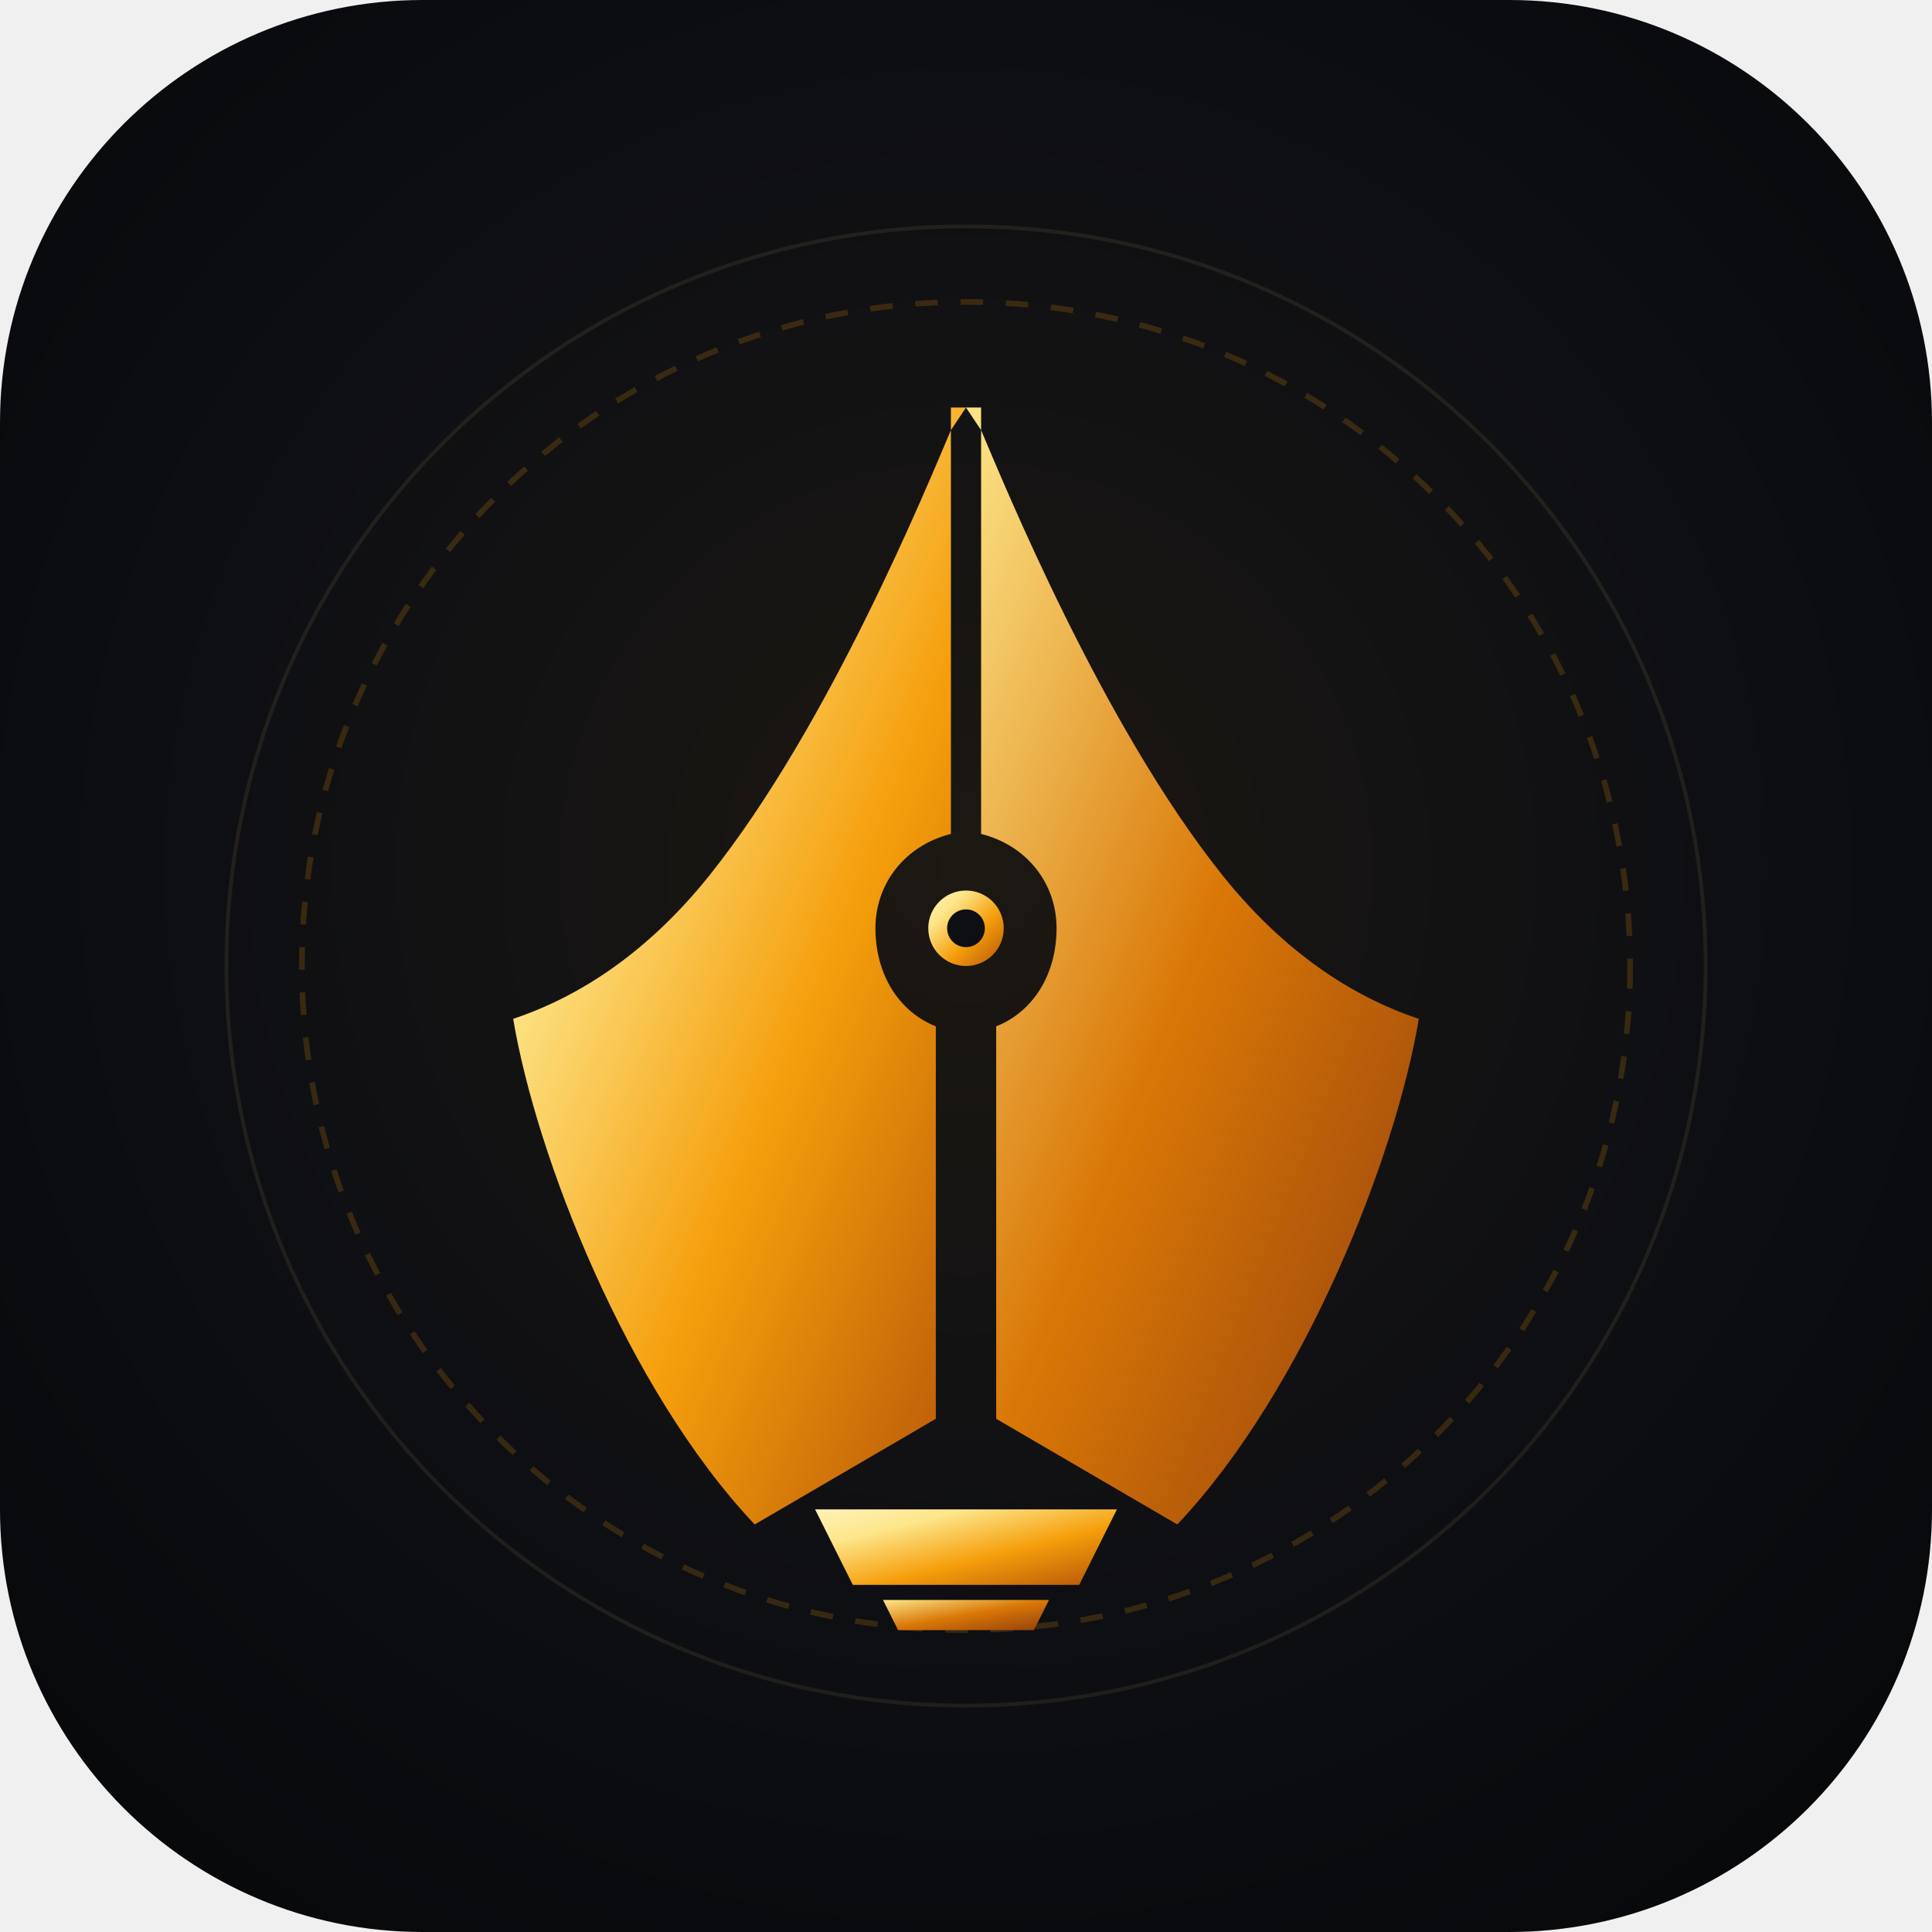
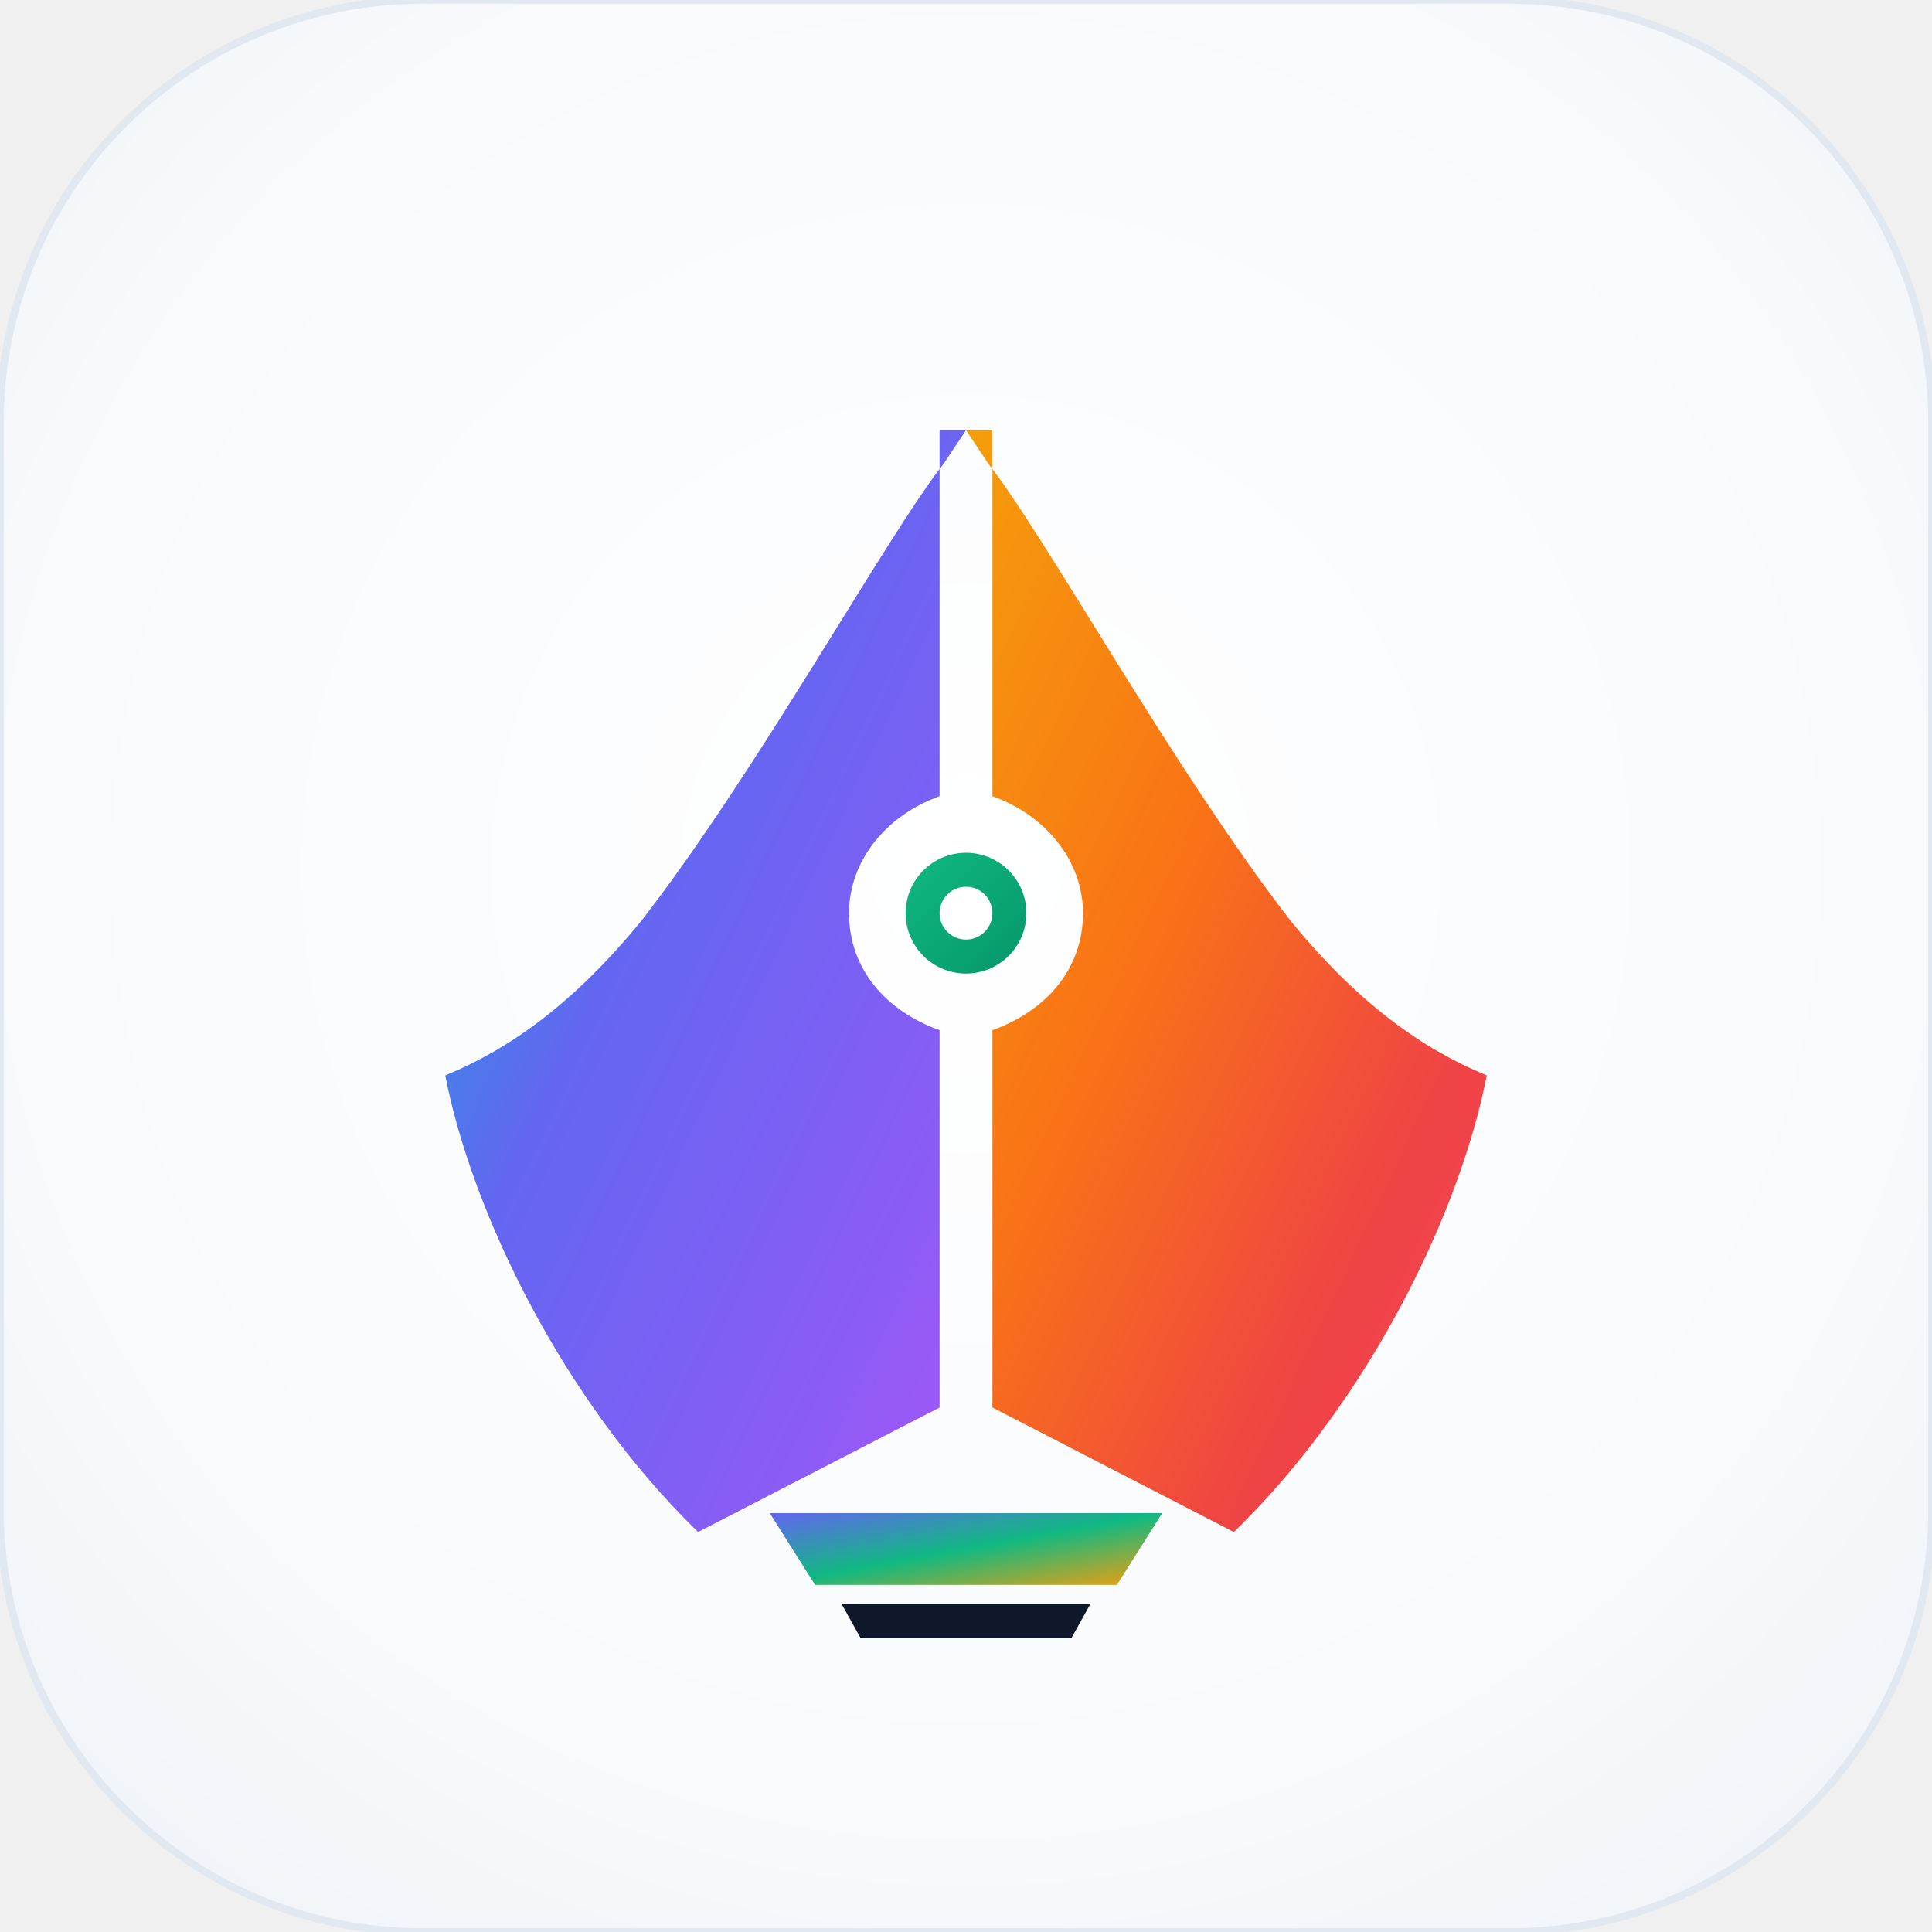
<svg xmlns="http://www.w3.org/2000/svg" viewBox="0 0 512 512" width="512" height="512">
  <defs>
    <radialGradient id="bgGlow" cx="50%" cy="45%" r="65%">
-       <stop offset="0%" stop-color="#1C1812" />
-       <stop offset="60%" stop-color="#0E0F13" />
-       <stop offset="100%" stop-color="#08090B" />
+       <stop offset="0%" stop-color="#FFFFFF" />
+       <stop offset="75%" stop-color="#F8FAFC" />
+       <stop offset="100%" stop-color="#F1F5F9" />
    </radialGradient>
-     <linearGradient id="goldMain" x1="0%" y1="0%" x2="100%" y2="100%">
-       <stop offset="0%" stop-color="#FFF1B8" />
-       <stop offset="25%" stop-color="#FDE68A" />
-       <stop offset="60%" stop-color="#F59E0B" />
-       <stop offset="100%" stop-color="#B45309" />
+     <linearGradient id="indigoViolet" x1="0%" y1="0%" x2="100%" y2="100%">
+       <stop offset="0%" stop-color="#06B6D4" />
+       <stop offset="40%" stop-color="#6366F1" />
+       <stop offset="80%" stop-color="#8B5CF6" />
+       <stop offset="100%" stop-color="#A855F7" />
    </linearGradient>
-     <linearGradient id="goldShadow" x1="0%" y1="0%" x2="100%" y2="100%">
-       <stop offset="0%" stop-color="#FDE68A" />
-       <stop offset="50%" stop-color="#D97706" />
-       <stop offset="100%" stop-color="#92400E" />
+     <linearGradient id="amberCoral" x1="0%" y1="0%" x2="100%" y2="100%">
+       <stop offset="0%" stop-color="#F59E0B" />
+       <stop offset="40%" stop-color="#F97316" />
+       <stop offset="75%" stop-color="#EF4444" />
+       <stop offset="100%" stop-color="#F43F5E" />
    </linearGradient>
-     <linearGradient id="ringGold" x1="0%" y1="0%" x2="100%" y2="0%">
-       <stop offset="0%" stop-color="#FDE68A" />
-       <stop offset="50%" stop-color="#F59E0B" />
-       <stop offset="100%" stop-color="#FDE68A" />
+     <linearGradient id="emeraldMint" x1="0%" y1="0%" x2="100%" y2="100%">
+       <stop offset="0%" stop-color="#10B981" />
+       <stop offset="100%" stop-color="#059669" />
+     </linearGradient>
+     <linearGradient id="collarGrad" x1="0%" y1="0%" x2="100%" y2="100%">
+       <stop offset="0%" stop-color="#6366F1" />
+       <stop offset="50%" stop-color="#10B981" />
+       <stop offset="100%" stop-color="#F59E0B" />
    </linearGradient>
  </defs>
-   <rect width="512" height="512" rx="112" fill="url(#bgGlow)" />
-   <circle cx="256" cy="256" r="176" fill="none" stroke="#F59E0B" stroke-width="1.5" stroke-opacity="0.18" stroke-dasharray="6 6" />
-   <circle cx="256" cy="256" r="196" fill="none" stroke="#FDE68A" stroke-width="1" stroke-opacity="0.08" />
+   <rect width="512" height="512" rx="112" fill="url(#bgGlow)" stroke="#E2E8F0" stroke-width="2" />
  <g id="brand-symbol">
-     <path d="M 256,108              L 252,114              C 246,128 220,192 188,232              C 172,252 154,264 136,270              C 142,306 166,368 200,404              L 248,376              L 248,272              C 238,268 232,258 232,246              C 232,234 240,224 252,221              L 252,108 Z" fill="url(#goldMain)" />
-     <path d="M 256,108              L 260,114              C 266,128 292,192 324,232              C 340,252 358,264 376,270              C 370,306 346,368 312,404              L 264,376              L 264,272              C 274,268 280,258 280,246              C 280,234 272,224 260,221              L 260,108 Z" fill="url(#goldShadow)" />
-     <circle cx="256" cy="246" r="10" fill="url(#goldMain)" />
-     <circle cx="256" cy="246" r="5" fill="#0E0F13" />
-     <path d="M 216,400 L 296,400 L 286,420 L 226,420 Z" fill="url(#goldMain)" />
-     <path d="M 234,424 L 278,424 L 274,432 L 238,432 Z" fill="url(#goldShadow)" />
+     <path d="M 256,114              L 250,123              C 235,142 201,204 170,244              C 152,266 135,278 118,285              C 125,321 149,371 185,406              L 249,373              L 249,273              C 235,268 225,257 225,242              C 225,228 235,216 249,211              L 249,114 Z" fill="url(#indigoViolet)" />
+     <path d="M 256,114              L 262,123              C 277,142 311,204 342,244              C 360,266 377,278 394,285              C 387,321 363,371 327,406              L 263,373              L 263,273              C 277,268 287,257 287,242              C 287,228 277,216 263,211              L 263,114 Z" fill="url(#amberCoral)" />
+     <circle cx="256" cy="242" r="16" fill="url(#emeraldMint)" />
+     <circle cx="256" cy="242" r="7" fill="#FFFFFF" />
+     <polygon points="204,401 308,401 296,420 216,420" fill="url(#collarGrad)" />
+     <polygon points="223,425 289,425 284,434 228,434" fill="#0F172A" />
  </g>
</svg>
